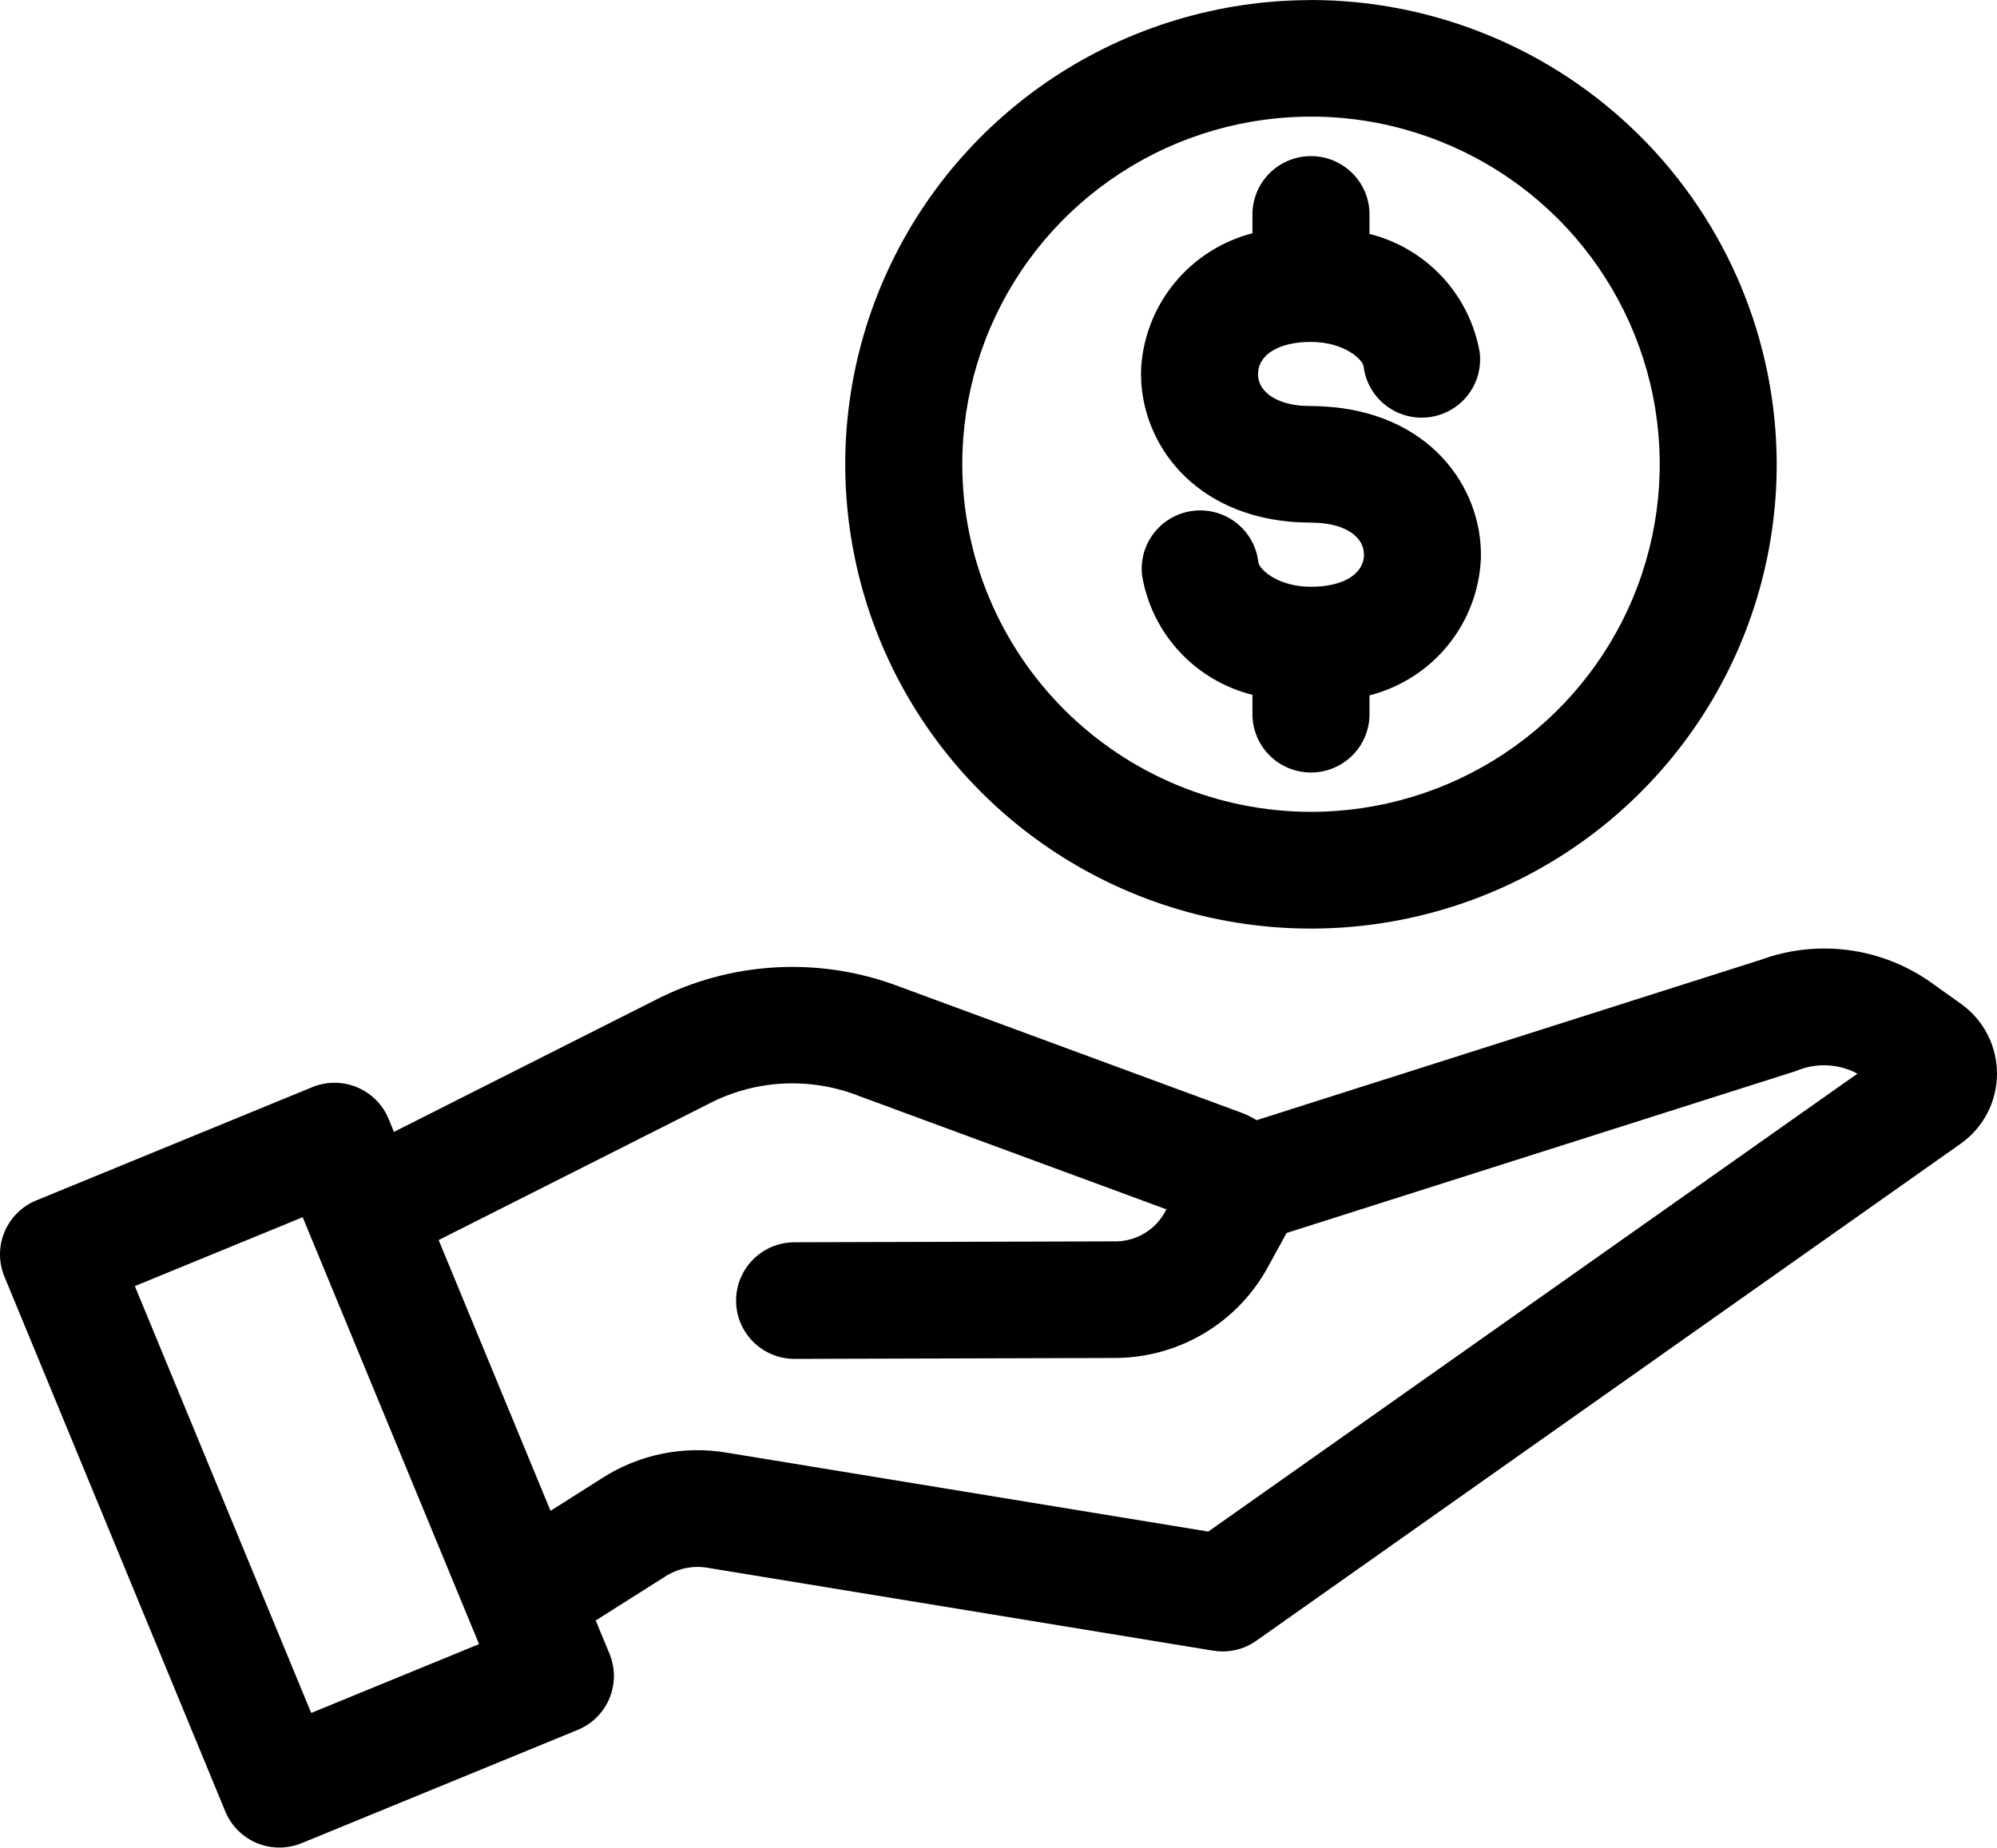
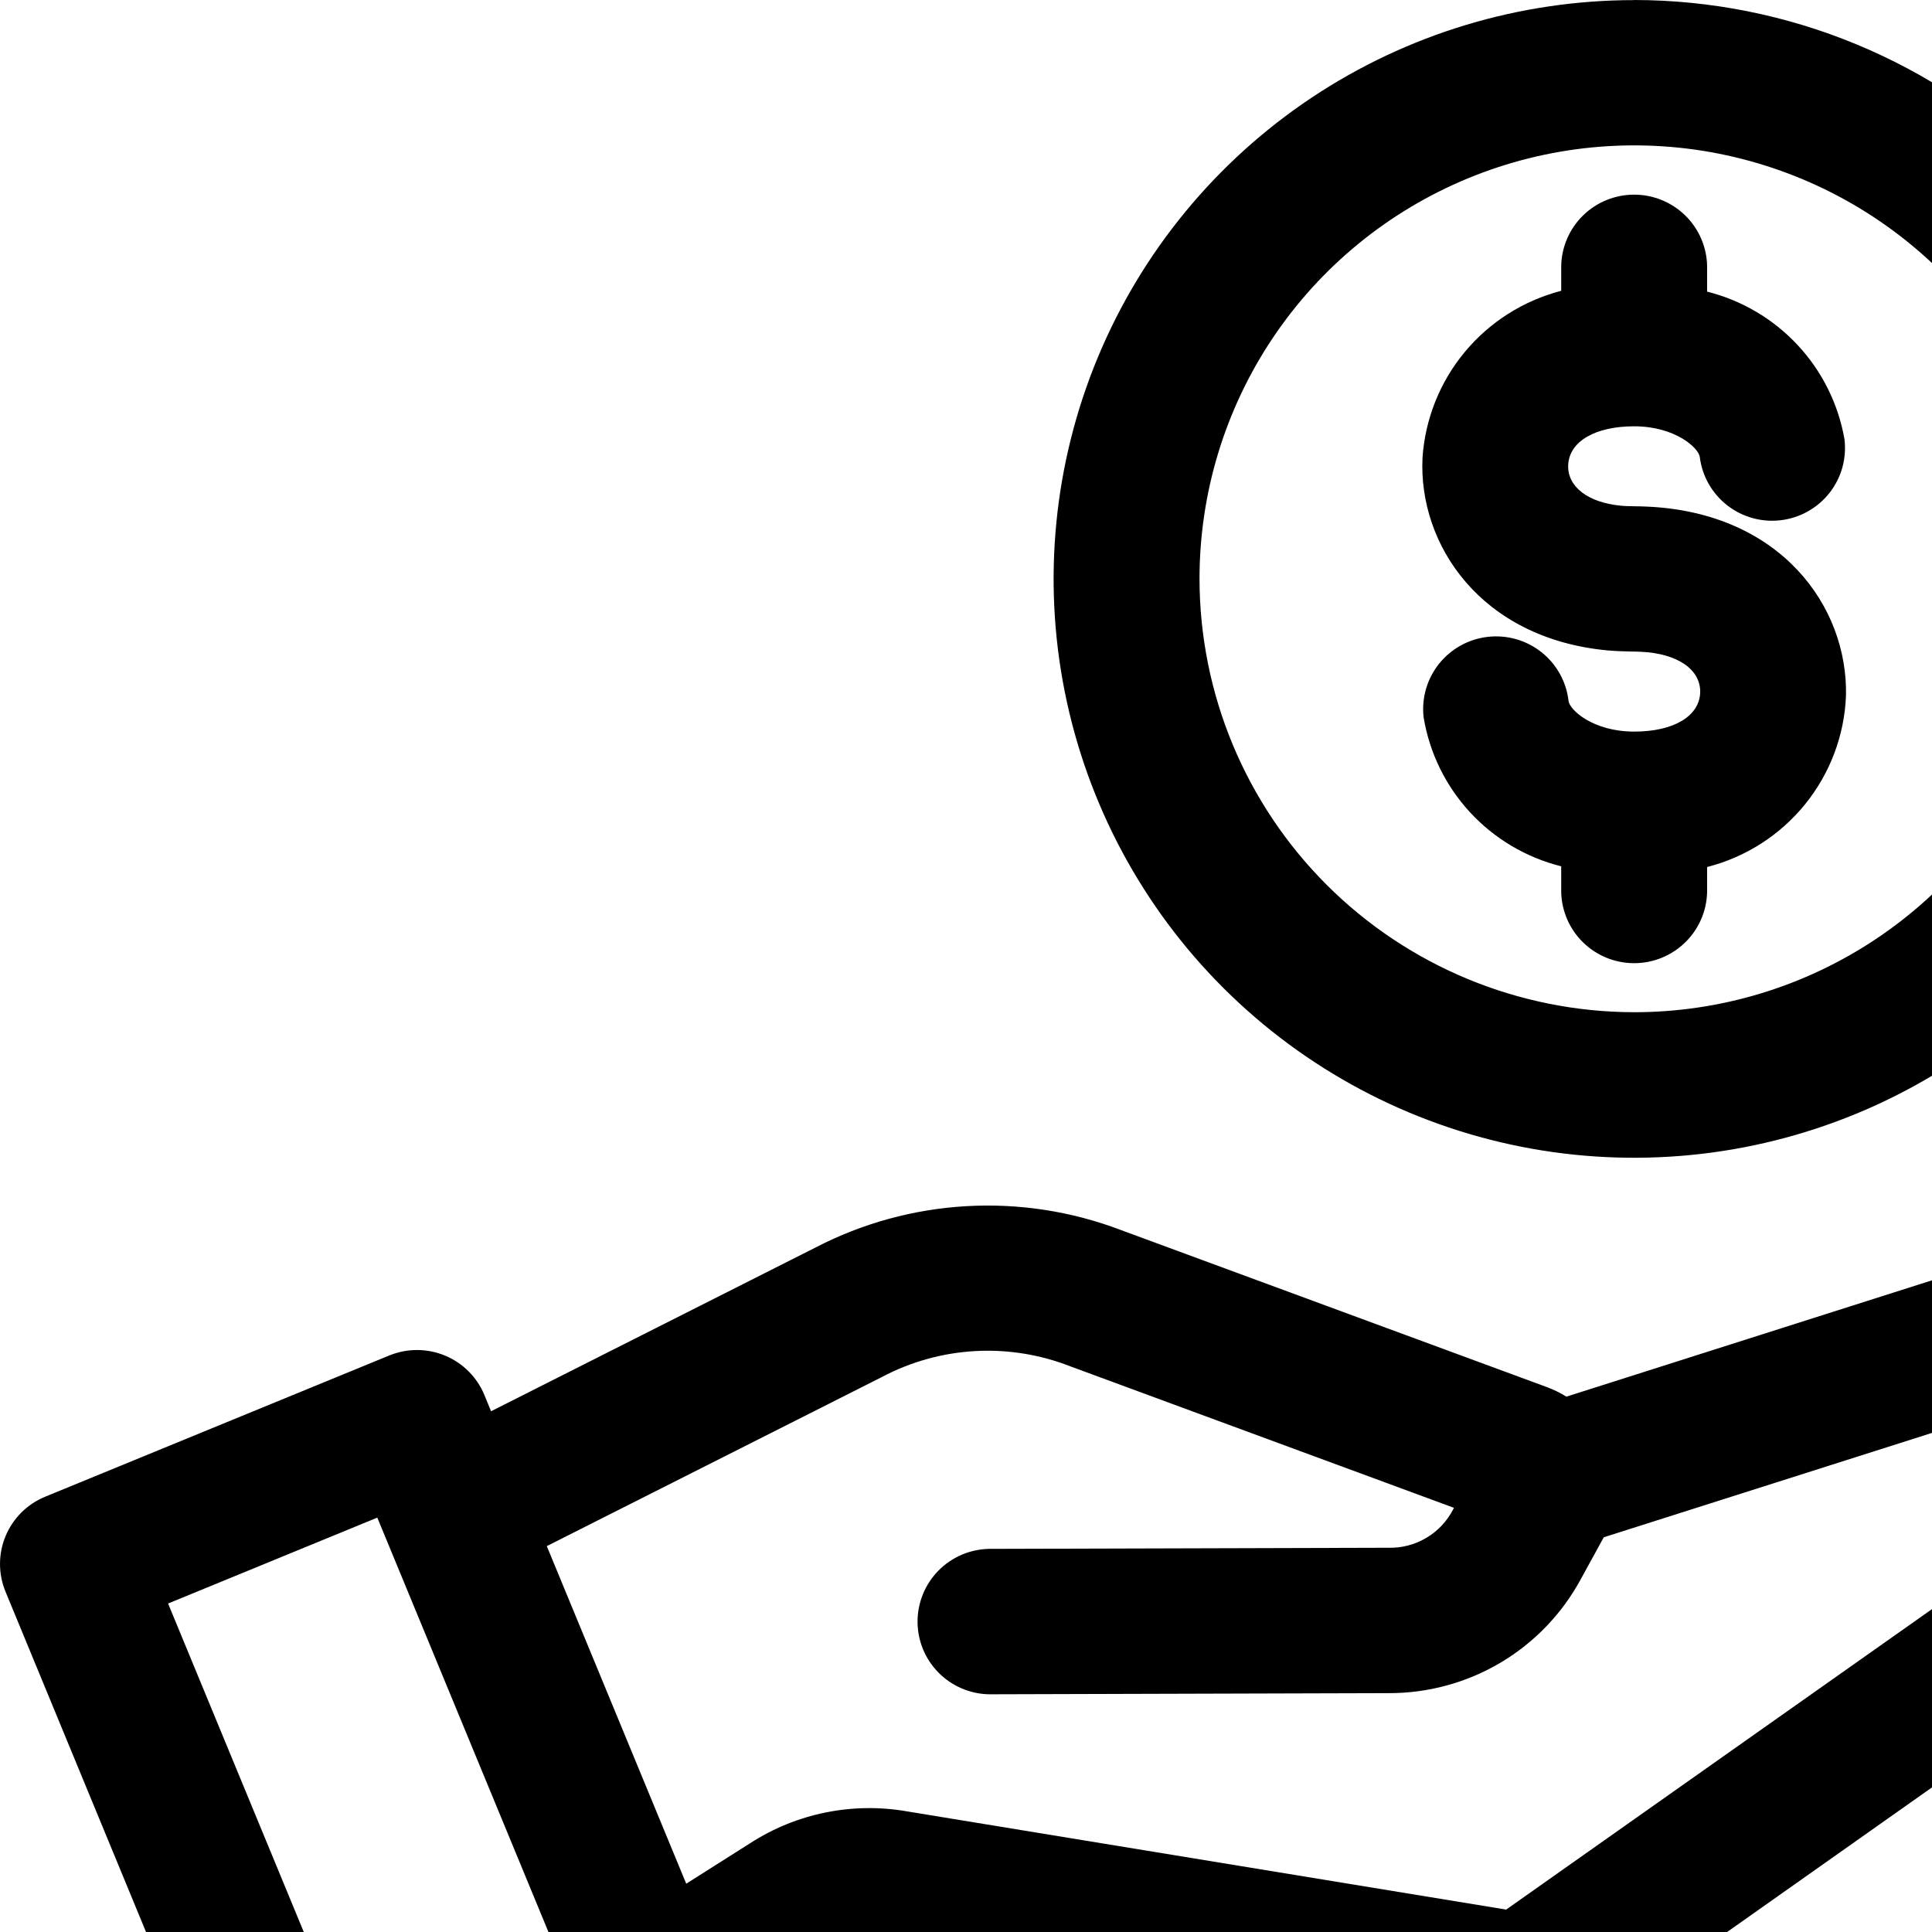
- <svg xmlns="http://www.w3.org/2000/svg" width="67" height="62" viewBox="0 0 67 62" fill="none">
+ <svg xmlns="http://www.w3.org/2000/svg" width="26" height="26" viewBox="0 0 52 52" fill="none">
  <path fill-rule="evenodd" clip-rule="evenodd" d="M49.685 18.722C49.644 19.79 49.257 20.816 48.584 21.647C47.91 22.479 46.985 23.071 45.947 23.336V24.004C45.937 24.517 45.726 25.005 45.358 25.364C44.991 25.723 44.498 25.924 43.983 25.924C43.469 25.924 42.975 25.723 42.608 25.364C42.241 25.005 42.03 24.517 42.02 24.004V23.317C41.078 23.081 40.225 22.577 39.567 21.864C38.909 21.152 38.475 20.264 38.317 19.308C38.258 18.793 38.406 18.275 38.73 17.868C39.054 17.462 39.526 17.2 40.044 17.141C40.561 17.082 41.08 17.23 41.488 17.553C41.896 17.876 42.158 18.347 42.217 18.863C42.244 19.11 42.88 19.691 43.984 19.691C45.048 19.691 45.743 19.276 45.761 18.633C45.773 18.016 45.147 17.588 44.166 17.543C44.082 17.538 43.999 17.537 43.917 17.536C43.728 17.531 43.513 17.528 43.258 17.505C39.846 17.18 38.173 14.652 38.287 12.322C38.357 11.277 38.755 10.28 39.425 9.473C40.095 8.667 41.003 8.091 42.02 7.827V7.159C42.03 6.646 42.241 6.158 42.608 5.799C42.975 5.44 43.469 5.239 43.983 5.239C44.498 5.239 44.991 5.44 45.358 5.799C45.726 6.158 45.937 6.646 45.947 7.159V7.849C46.882 8.084 47.729 8.584 48.385 9.289C49.041 9.993 49.478 10.872 49.644 11.82C49.675 12.075 49.656 12.333 49.588 12.581C49.519 12.829 49.402 13.06 49.244 13.263C49.085 13.465 48.889 13.635 48.664 13.761C48.44 13.888 48.193 13.97 47.938 14.001C47.682 14.033 47.422 14.014 47.174 13.945C46.926 13.877 46.693 13.76 46.49 13.602C46.08 13.283 45.813 12.815 45.75 12.3C45.719 12.053 45.08 11.474 43.984 11.474C42.934 11.474 42.239 11.881 42.208 12.513C42.181 13.096 42.736 13.527 43.629 13.611C43.734 13.622 43.845 13.623 43.986 13.626C44.106 13.626 44.223 13.631 44.346 13.636C47.926 13.802 49.74 16.323 49.685 18.729V18.722ZM43.984 27.244C46.298 27.244 48.56 26.56 50.484 25.278C52.408 23.997 53.908 22.175 54.794 20.043C55.679 17.912 55.911 15.566 55.46 13.303C55.008 11.04 53.894 8.962 52.258 7.33C50.622 5.699 48.537 4.588 46.267 4.137C43.998 3.687 41.645 3.918 39.507 4.801C37.369 5.684 35.542 7.179 34.256 9.098C32.971 11.016 32.285 13.271 32.285 15.579C32.288 18.671 33.522 21.636 35.715 23.823C37.908 26.01 40.882 27.24 43.984 27.244ZM43.984 0.003C40.893 0.003 37.872 0.917 35.302 2.629C32.733 4.341 30.73 6.774 29.547 9.621C28.365 12.468 28.055 15.601 28.659 18.623C29.262 21.645 30.75 24.421 32.936 26.6C35.122 28.778 37.906 30.262 40.938 30.863C43.969 31.463 47.111 31.154 49.966 29.974C52.821 28.795 55.261 26.797 56.978 24.235C58.694 21.672 59.61 18.66 59.609 15.579C59.604 11.448 57.956 7.488 55.027 4.568C52.098 1.648 48.126 0.005 43.984 0V0.003ZM40.541 51.397L24.417 48.754C22.947 48.497 21.434 48.804 20.183 49.615L18.47 50.7L14.717 41.614L23.726 37.068C24.502 36.655 25.359 36.415 26.237 36.365C27.116 36.315 27.995 36.456 28.813 36.777L39.133 40.583L39.115 40.619C38.951 40.94 38.7 41.209 38.389 41.392C38.079 41.577 37.722 41.669 37.361 41.658L26.618 41.688C26.104 41.699 25.614 41.91 25.255 42.277C24.896 42.643 24.695 43.136 24.696 43.648C24.696 44.161 24.899 44.652 25.259 45.018C25.62 45.383 26.11 45.593 26.624 45.602L37.366 45.571C38.43 45.576 39.474 45.292 40.388 44.75C41.302 44.208 42.05 43.427 42.553 42.493L43.148 41.408L43.166 41.376L60.263 35.939C60.59 35.799 60.945 35.735 61.3 35.751C61.656 35.766 62.003 35.862 62.317 36.03L40.541 51.395V51.397ZM10.441 57.483L16.072 55.173L10.155 40.847L4.524 43.159L10.441 57.483ZM65.792 33.687L64.745 32.94C63.928 32.372 62.986 32.008 61.997 31.881C61.009 31.754 60.005 31.867 59.07 32.21L42.16 37.591C41.989 37.485 41.807 37.397 41.618 37.328L30.171 33.107C28.845 32.602 27.427 32.383 26.01 32.464C24.593 32.545 23.209 32.924 21.95 33.577L13.217 37.984L13.038 37.548C12.94 37.31 12.796 37.094 12.614 36.912C12.432 36.73 12.216 36.585 11.978 36.486C11.741 36.388 11.485 36.336 11.228 36.336C10.97 36.335 10.715 36.386 10.476 36.483L1.214 40.285C0.733 40.482 0.351 40.863 0.151 41.342C-0.049 41.82 -0.05 42.359 0.148 42.839L7.558 60.787C7.656 61.025 7.8 61.242 7.983 61.424C8.165 61.606 8.381 61.751 8.619 61.85C8.858 61.949 9.113 62 9.371 62C9.629 62 9.885 61.95 10.123 61.852L19.384 58.051C19.622 57.953 19.839 57.809 20.021 57.627C20.203 57.446 20.348 57.23 20.447 56.992C20.546 56.755 20.597 56.5 20.597 56.243C20.597 55.986 20.546 55.732 20.448 55.494L19.986 54.381L22.289 52.923C22.727 52.629 23.264 52.52 23.782 52.619L40.701 55.393C40.806 55.41 40.912 55.419 41.019 55.419C41.425 55.42 41.821 55.294 42.152 55.059L65.78 38.381C66.156 38.115 66.463 37.764 66.675 37.356C66.888 36.949 66.999 36.496 67 36.037C67.001 35.577 66.892 35.124 66.682 34.715C66.472 34.307 66.167 33.954 65.792 33.687Z" fill="black" />
</svg>
